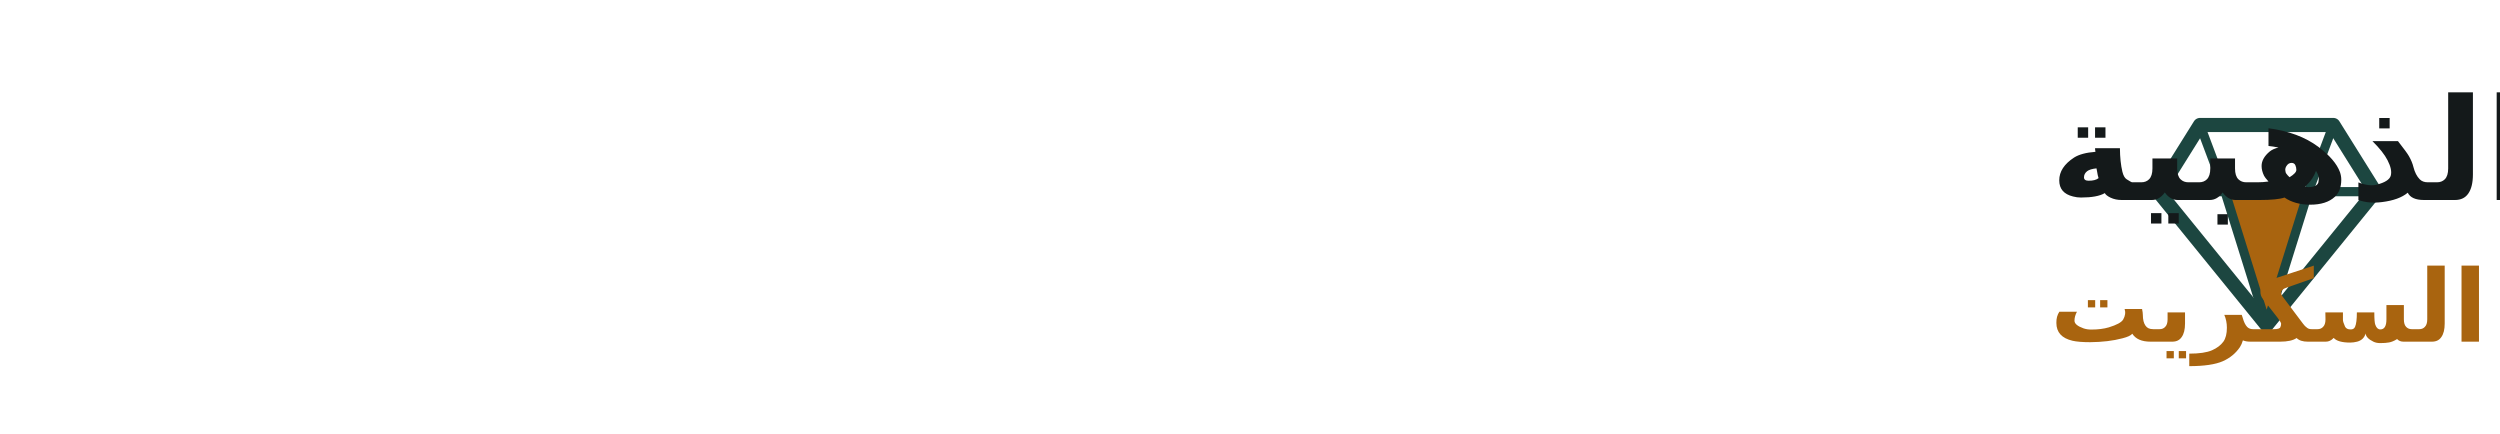
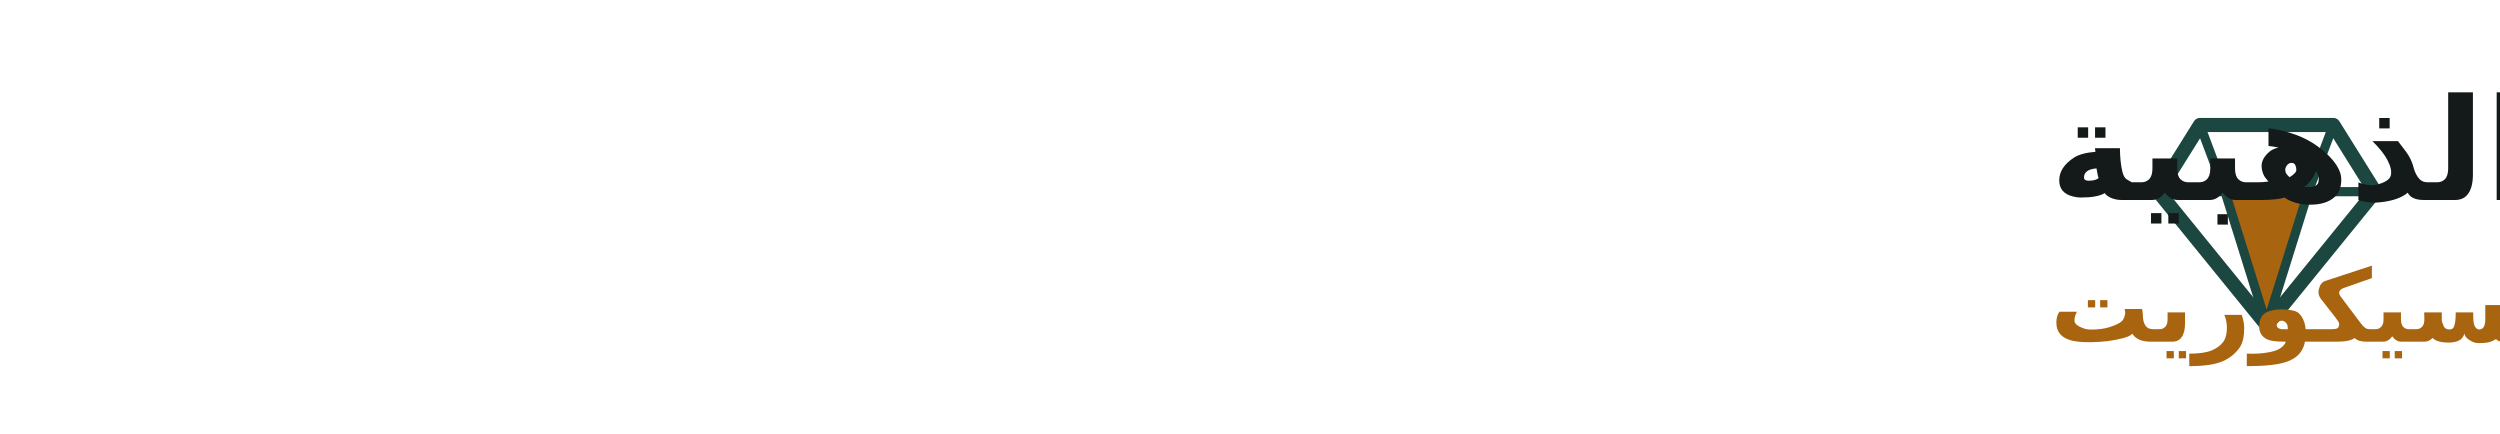
- <svg xmlns="http://www.w3.org/2000/svg" viewBox="0 0 300 52" width="600" height="104" direction="rtl" role="img" aria-label="مؤسسة جمانة الذهبية للزجاج السكريت — تركيب وصيانة الزجاج">
+ <svg xmlns="http://www.w3.org/2000/svg" viewBox="0 0 300 52" width="600" height="104" direction="rtl" role="img" aria-label="مؤسسة جمانة الذهبية للزجاج السيكوريت — تركيب وصيانة الزجاج">
  <g transform="translate(256 10)">
    <path d="M11 13h10l-5 16z" fill="#A9640F" />
    <path d="M8 5h16l5 8-13 16L3 13z" fill="none" stroke="#1C4640" stroke-width="1.7" stroke-linejoin="round" />
    <path d="M3 13h26M8 5l3 8M24 5l-3 8M11 13l5 16M21 13l-5 16" fill="none" stroke="#1C4640" stroke-width="1.1" stroke-linejoin="round" stroke-linecap="round" />
  </g>
  <text x="246" y="24" text-anchor="end" font-family="Cairo, 'Segoe UI', Tahoma, sans-serif" font-size="17" font-weight="800" fill="#14191A">مؤسسة جمانة الذهبية</text>
-   <text x="246" y="41" text-anchor="end" font-family="Cairo, 'Segoe UI', Tahoma, sans-serif" font-size="12" font-weight="700" fill="#A9640F">للزجاج السكريت</text>
+   <text x="246" y="41" text-anchor="end" font-family="Cairo, 'Segoe UI', Tahoma, sans-serif" font-size="12" font-weight="700" fill="#A9640F">للزجاج السيكوريت</text>
</svg>
